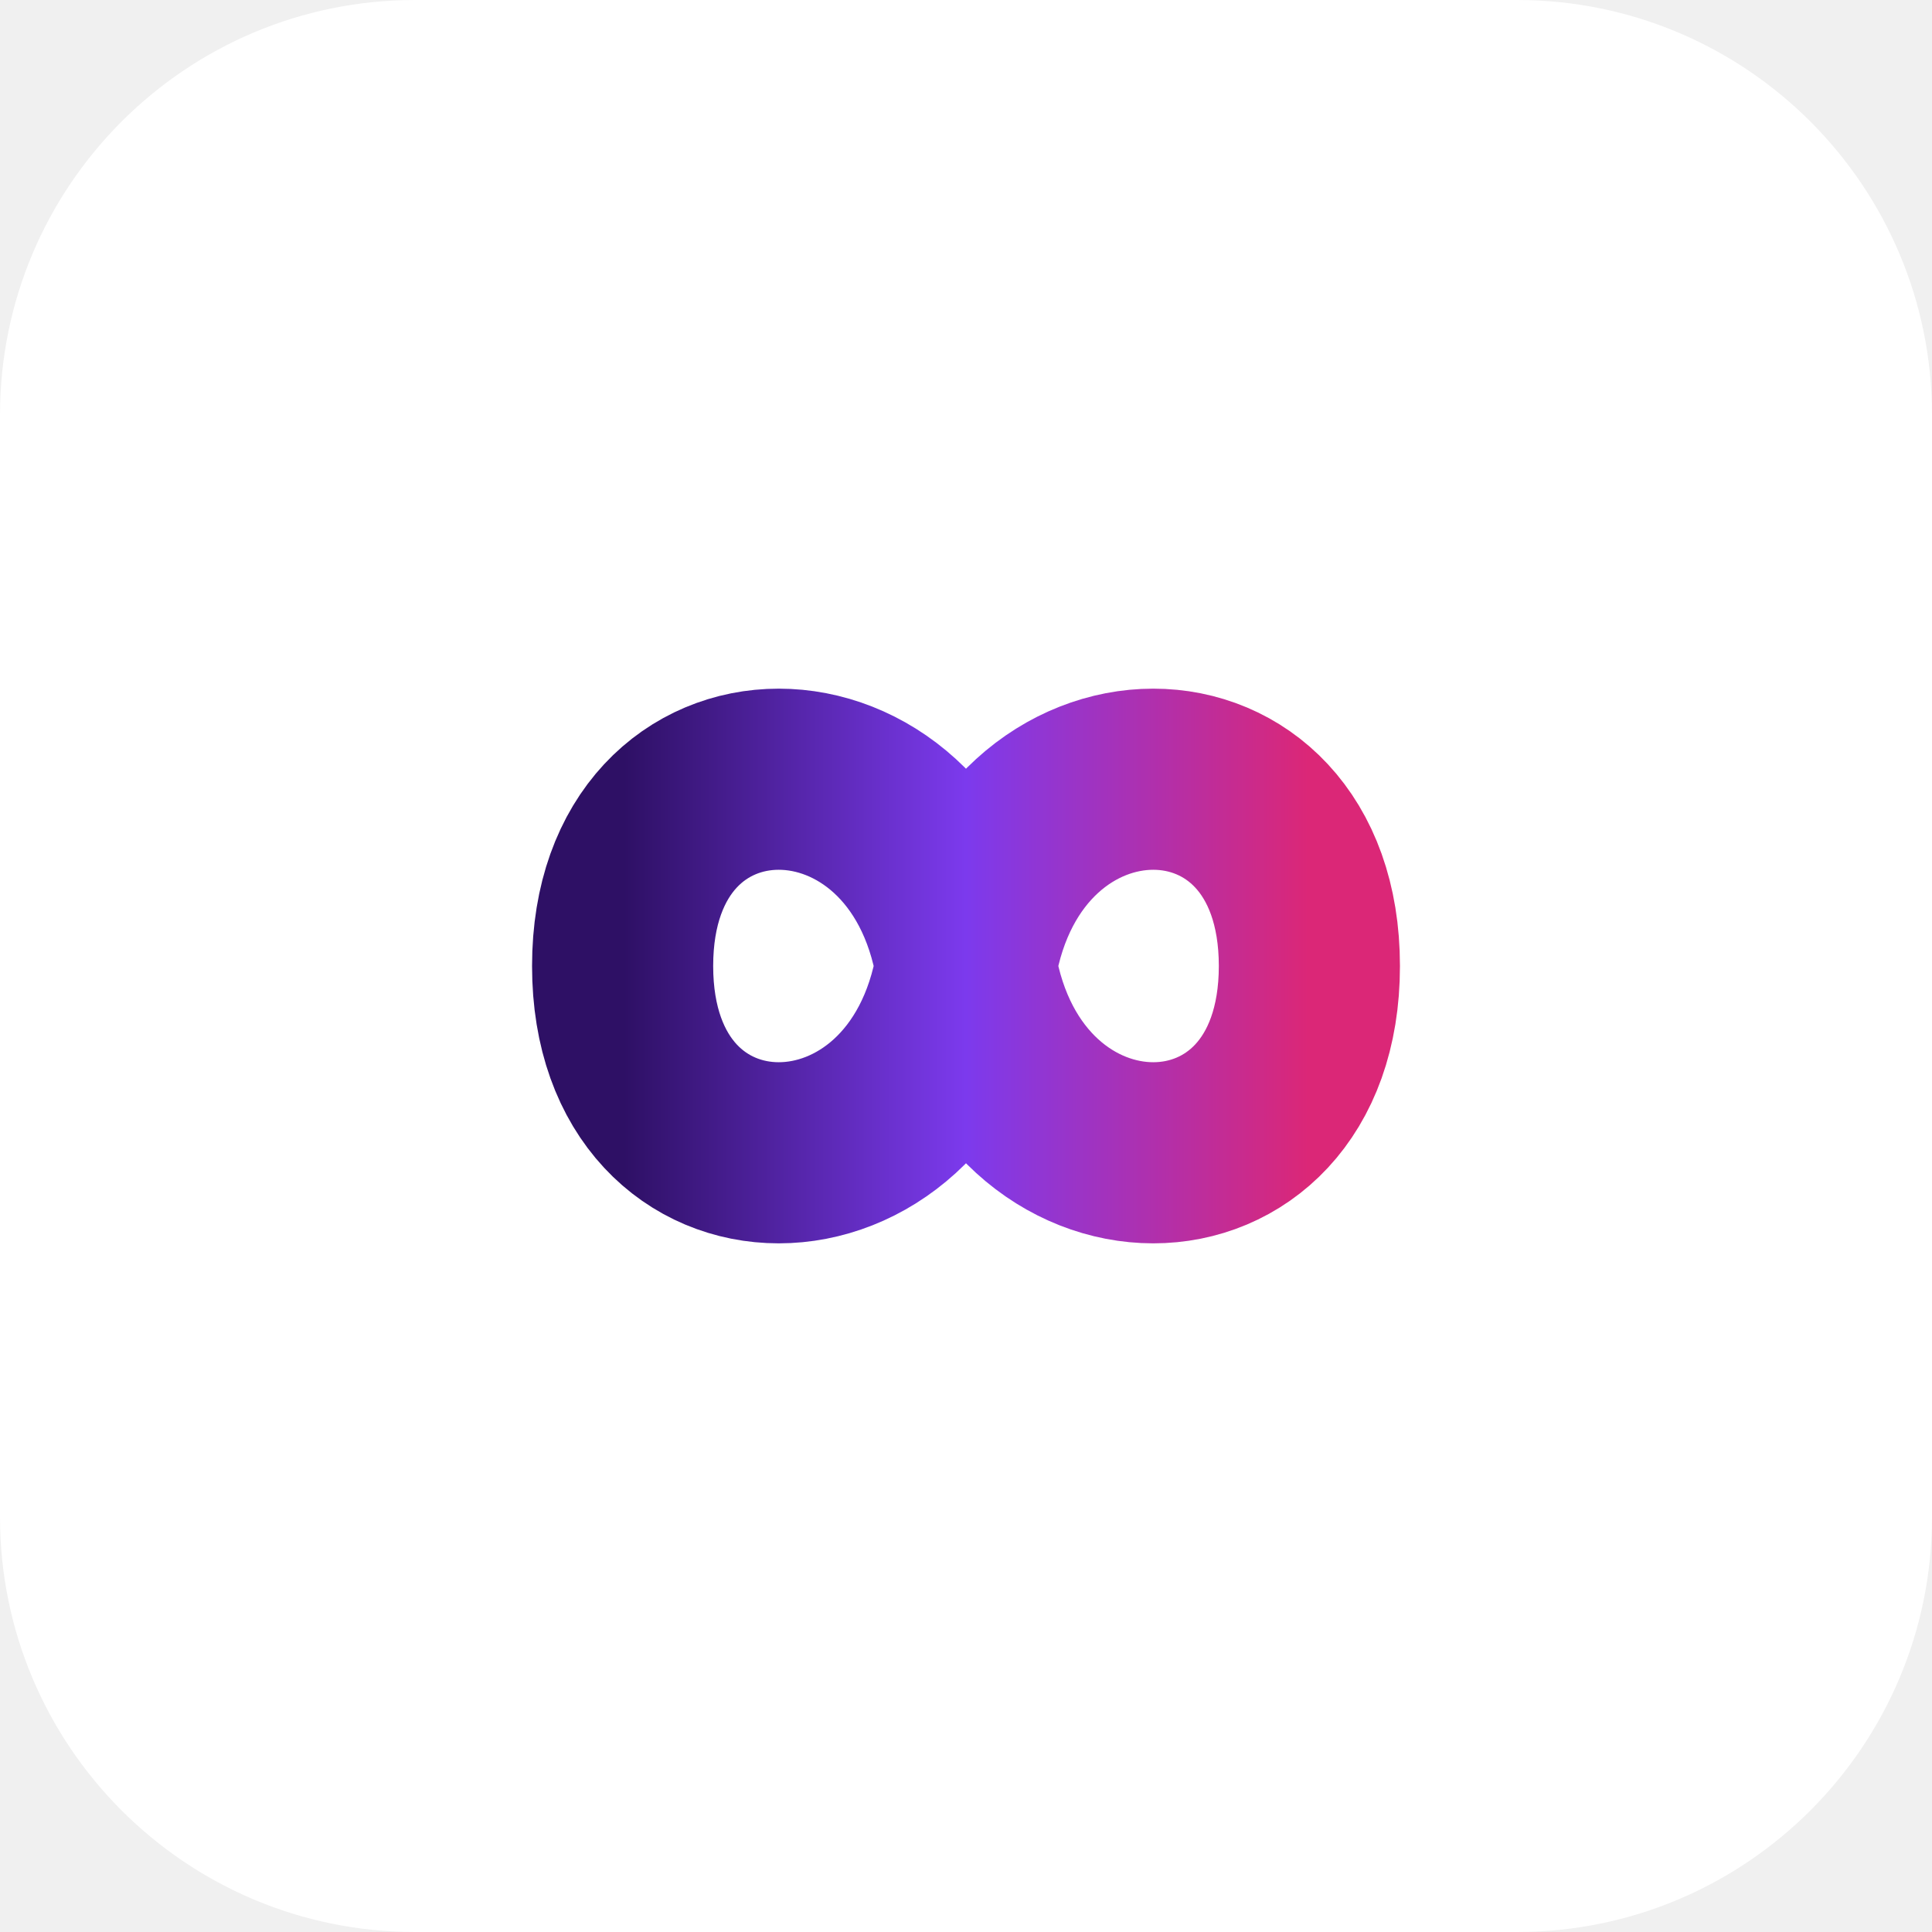
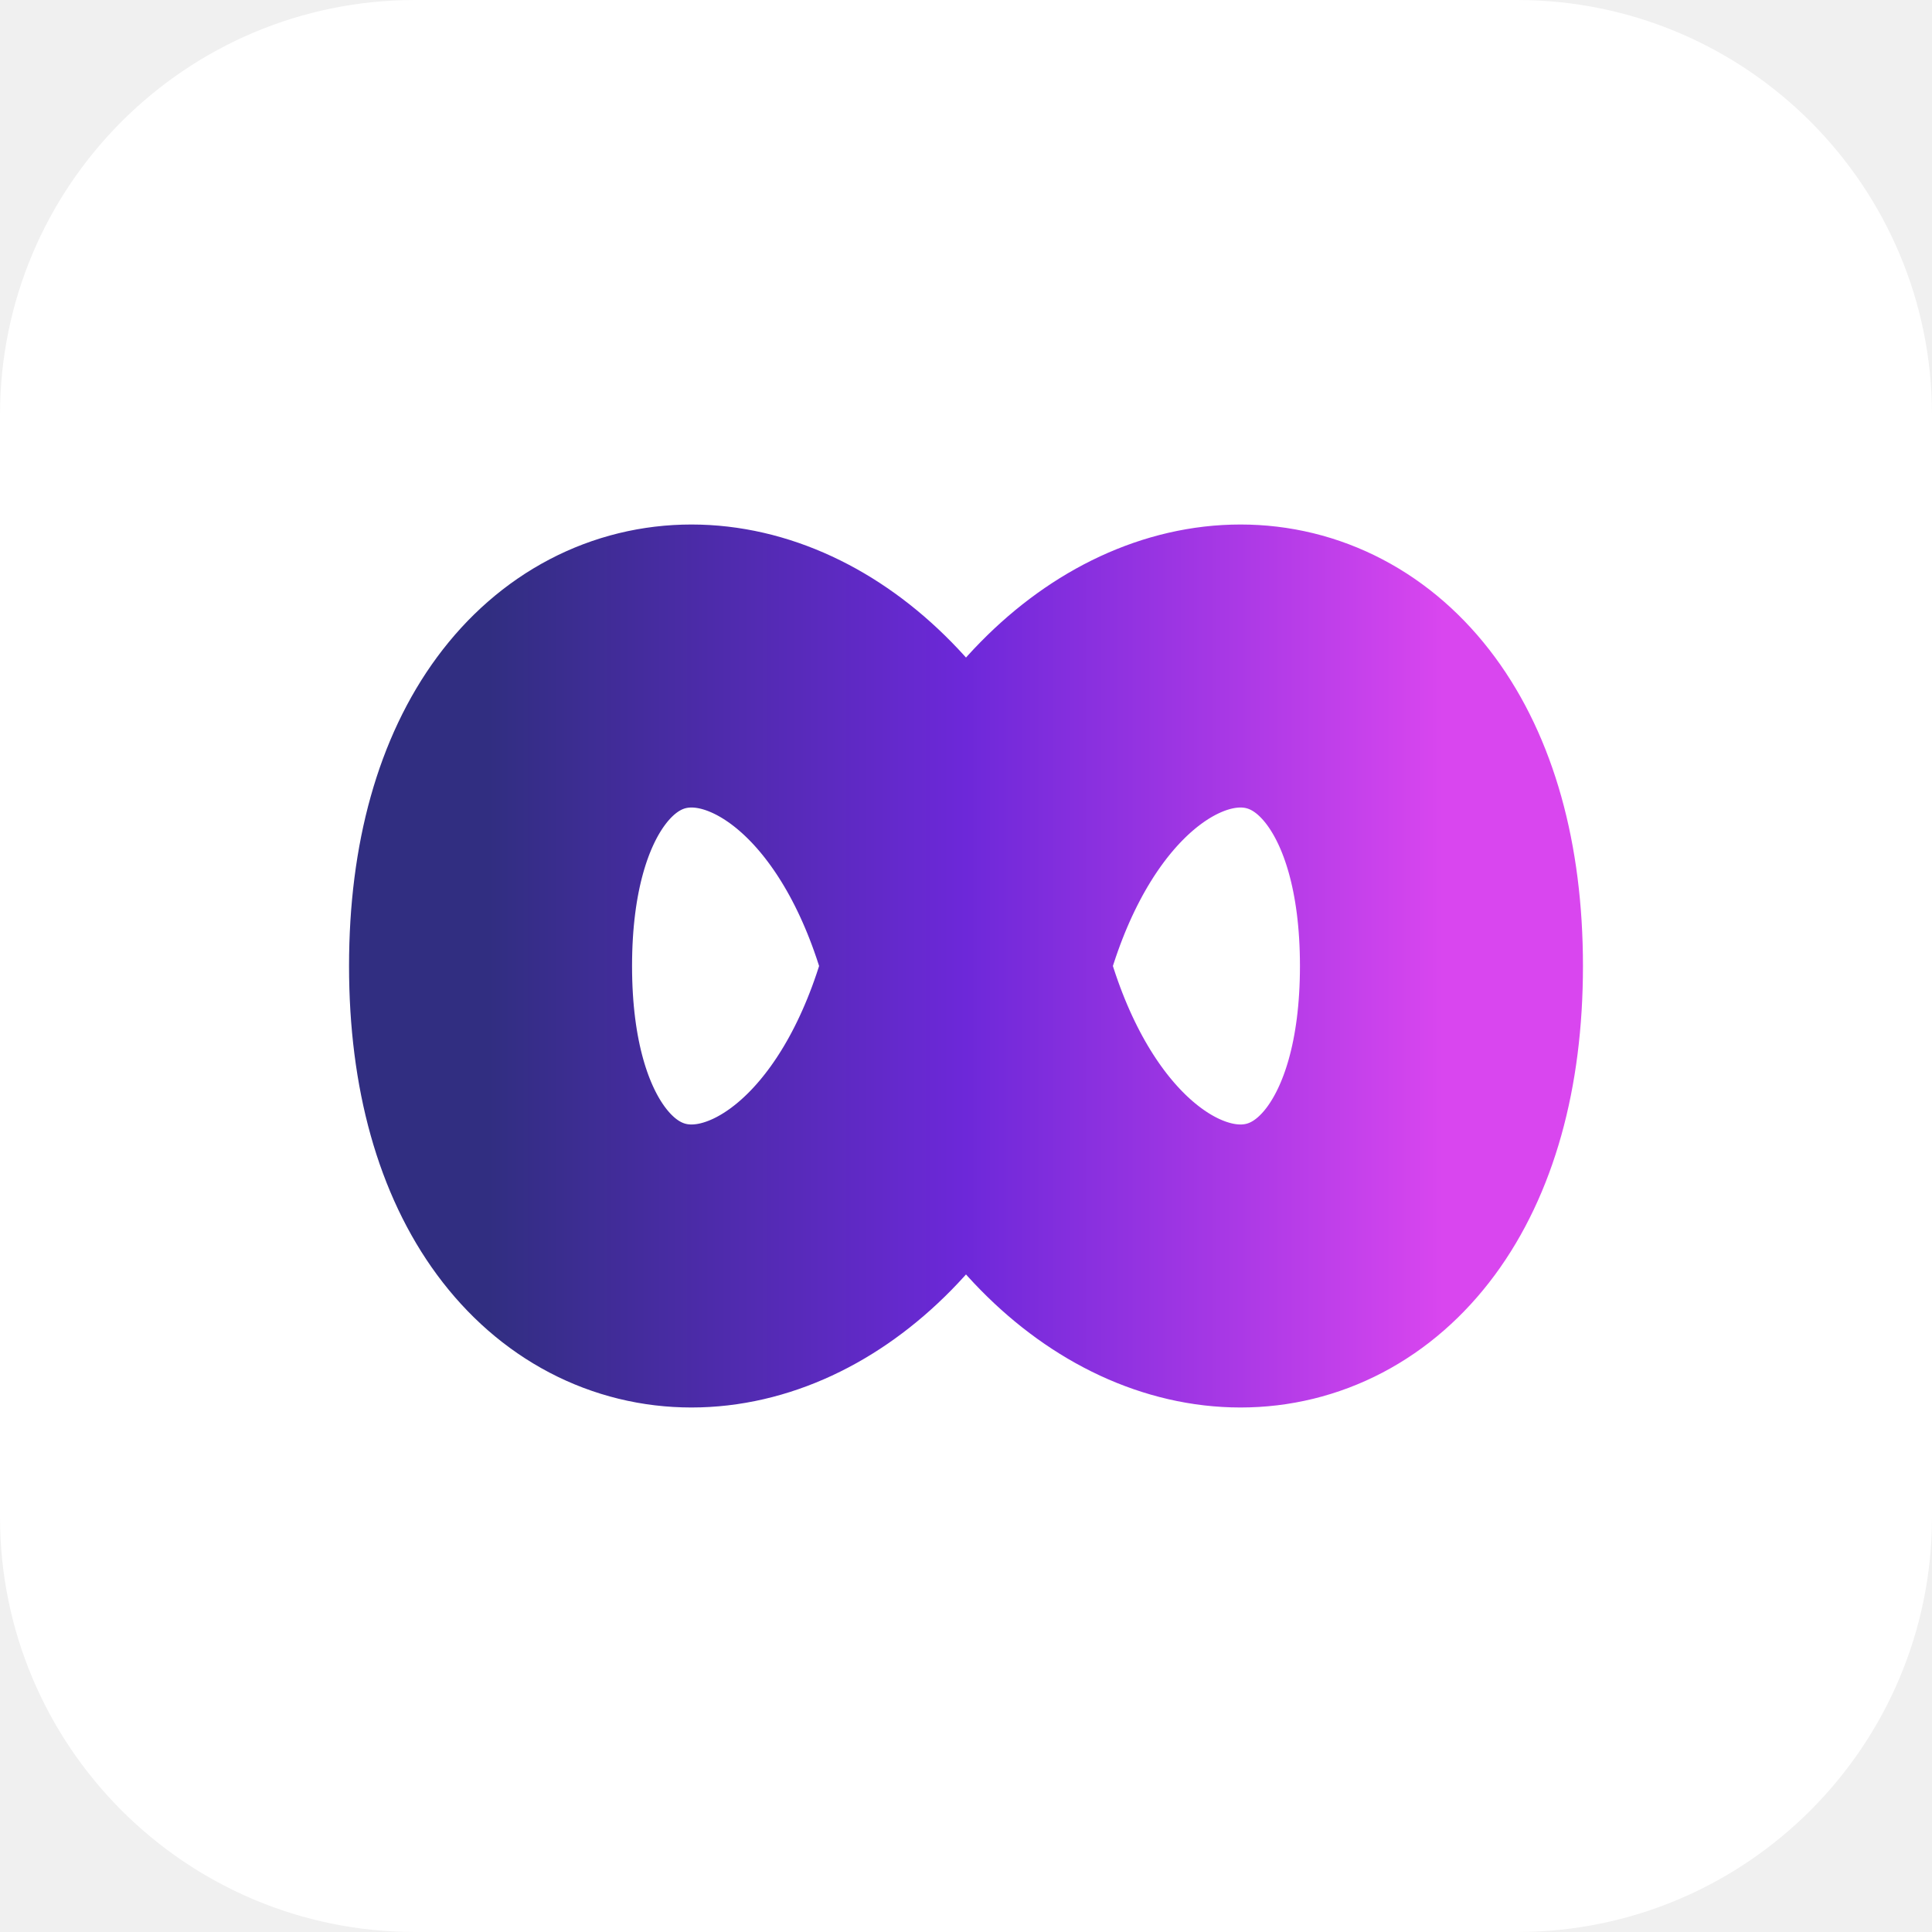
<svg xmlns="http://www.w3.org/2000/svg" viewBox="0 0 512 512">
  <defs>
    <linearGradient id="grad" x1="0%" y1="0%" x2="100%" y2="0%">
-       <stop offset="0%" stop-color="#2E1065" />
-       <stop offset="50%" stop-color="#7C3AED" />
-       <stop offset="100%" stop-color="#DB2777" />
+       <stop offset="0%" stop-color="#312e81" />
+       <stop offset="50%" stop-color="#6d28d9" />
+       <stop offset="100%" stop-color="#d946ef" />
    </linearGradient>
  </defs>
  <rect width="512" height="512" rx="110" fill="#ffffff" />
-   <path d="M165 256             C165 190 245 190 256 256             C267 322 347 322 347 256             C347 190 267 190 256 256             C245 322 165 322 165 256             Z" fill="none" stroke="url(#grad)" stroke-width="48" stroke-linecap="round" stroke-linejoin="round" />
+   <path d="M130 256             C130 150 230 150 256 256             C282 362 382 362 382 256             C382 150 282 150 256 256             C230 362 130 362 130 256 Z" fill="none" stroke="url(#grad)" stroke-width="75" stroke-linecap="round" stroke-linejoin="round" />
</svg>
